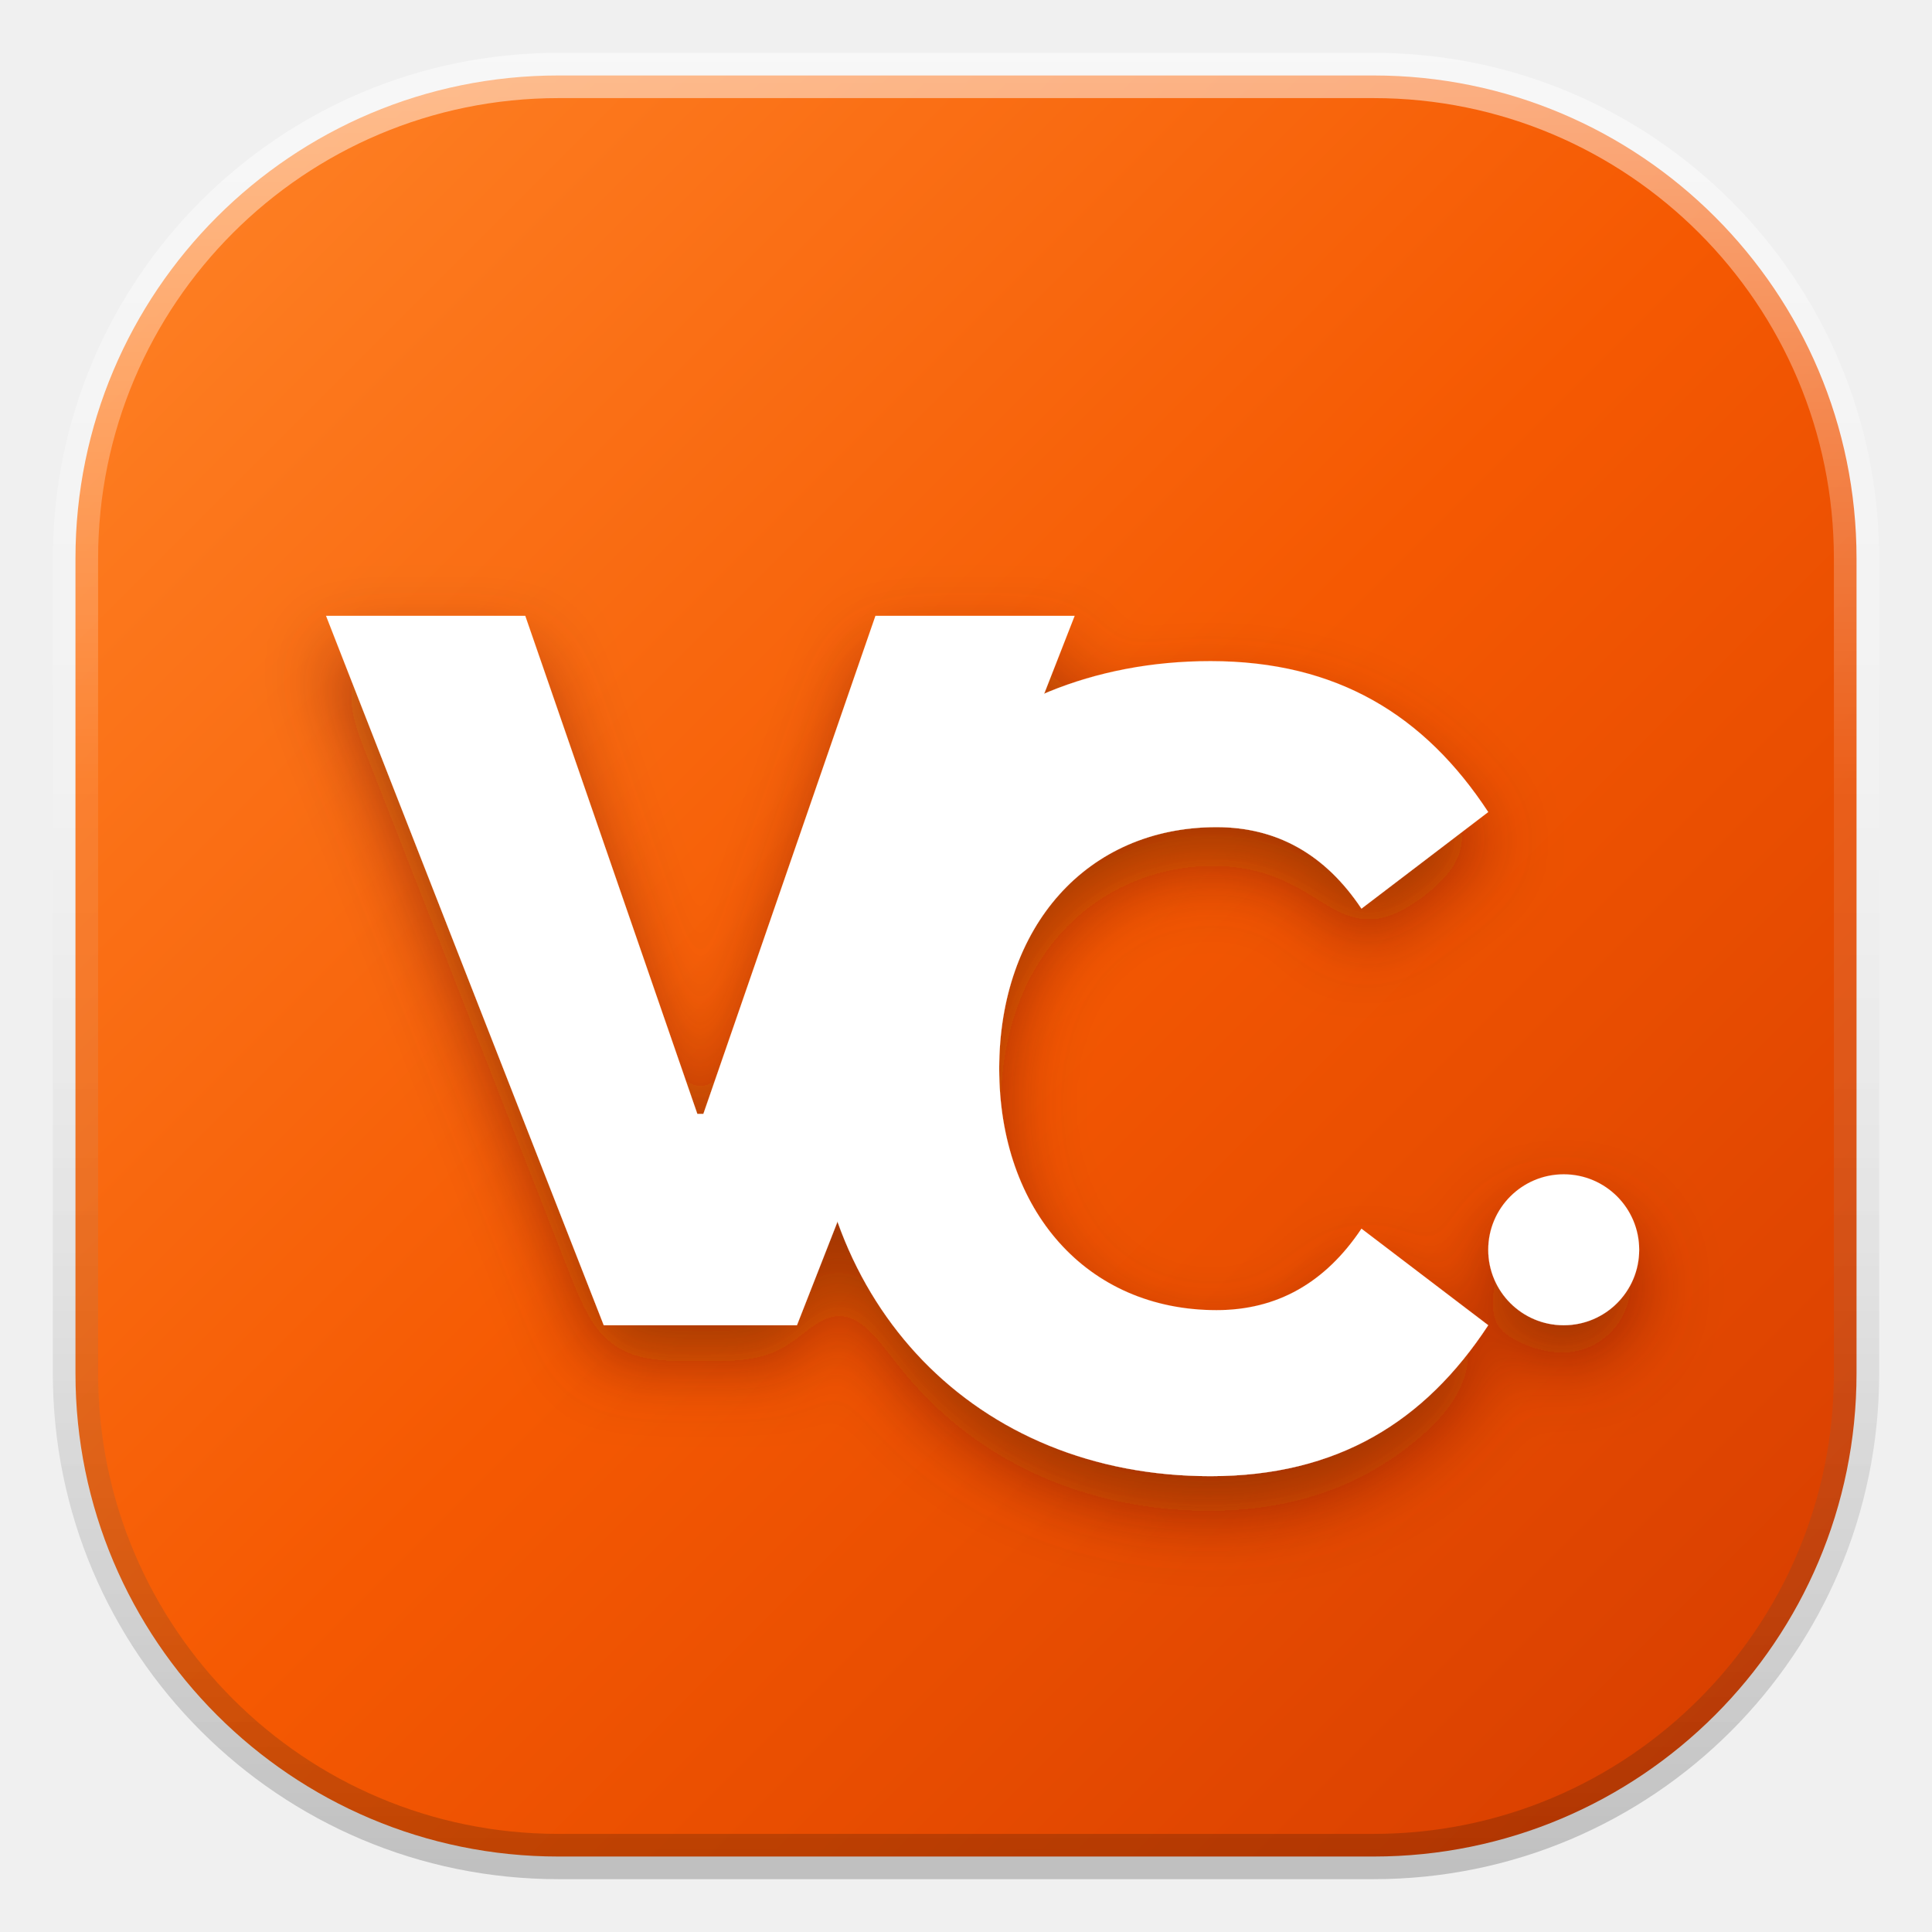
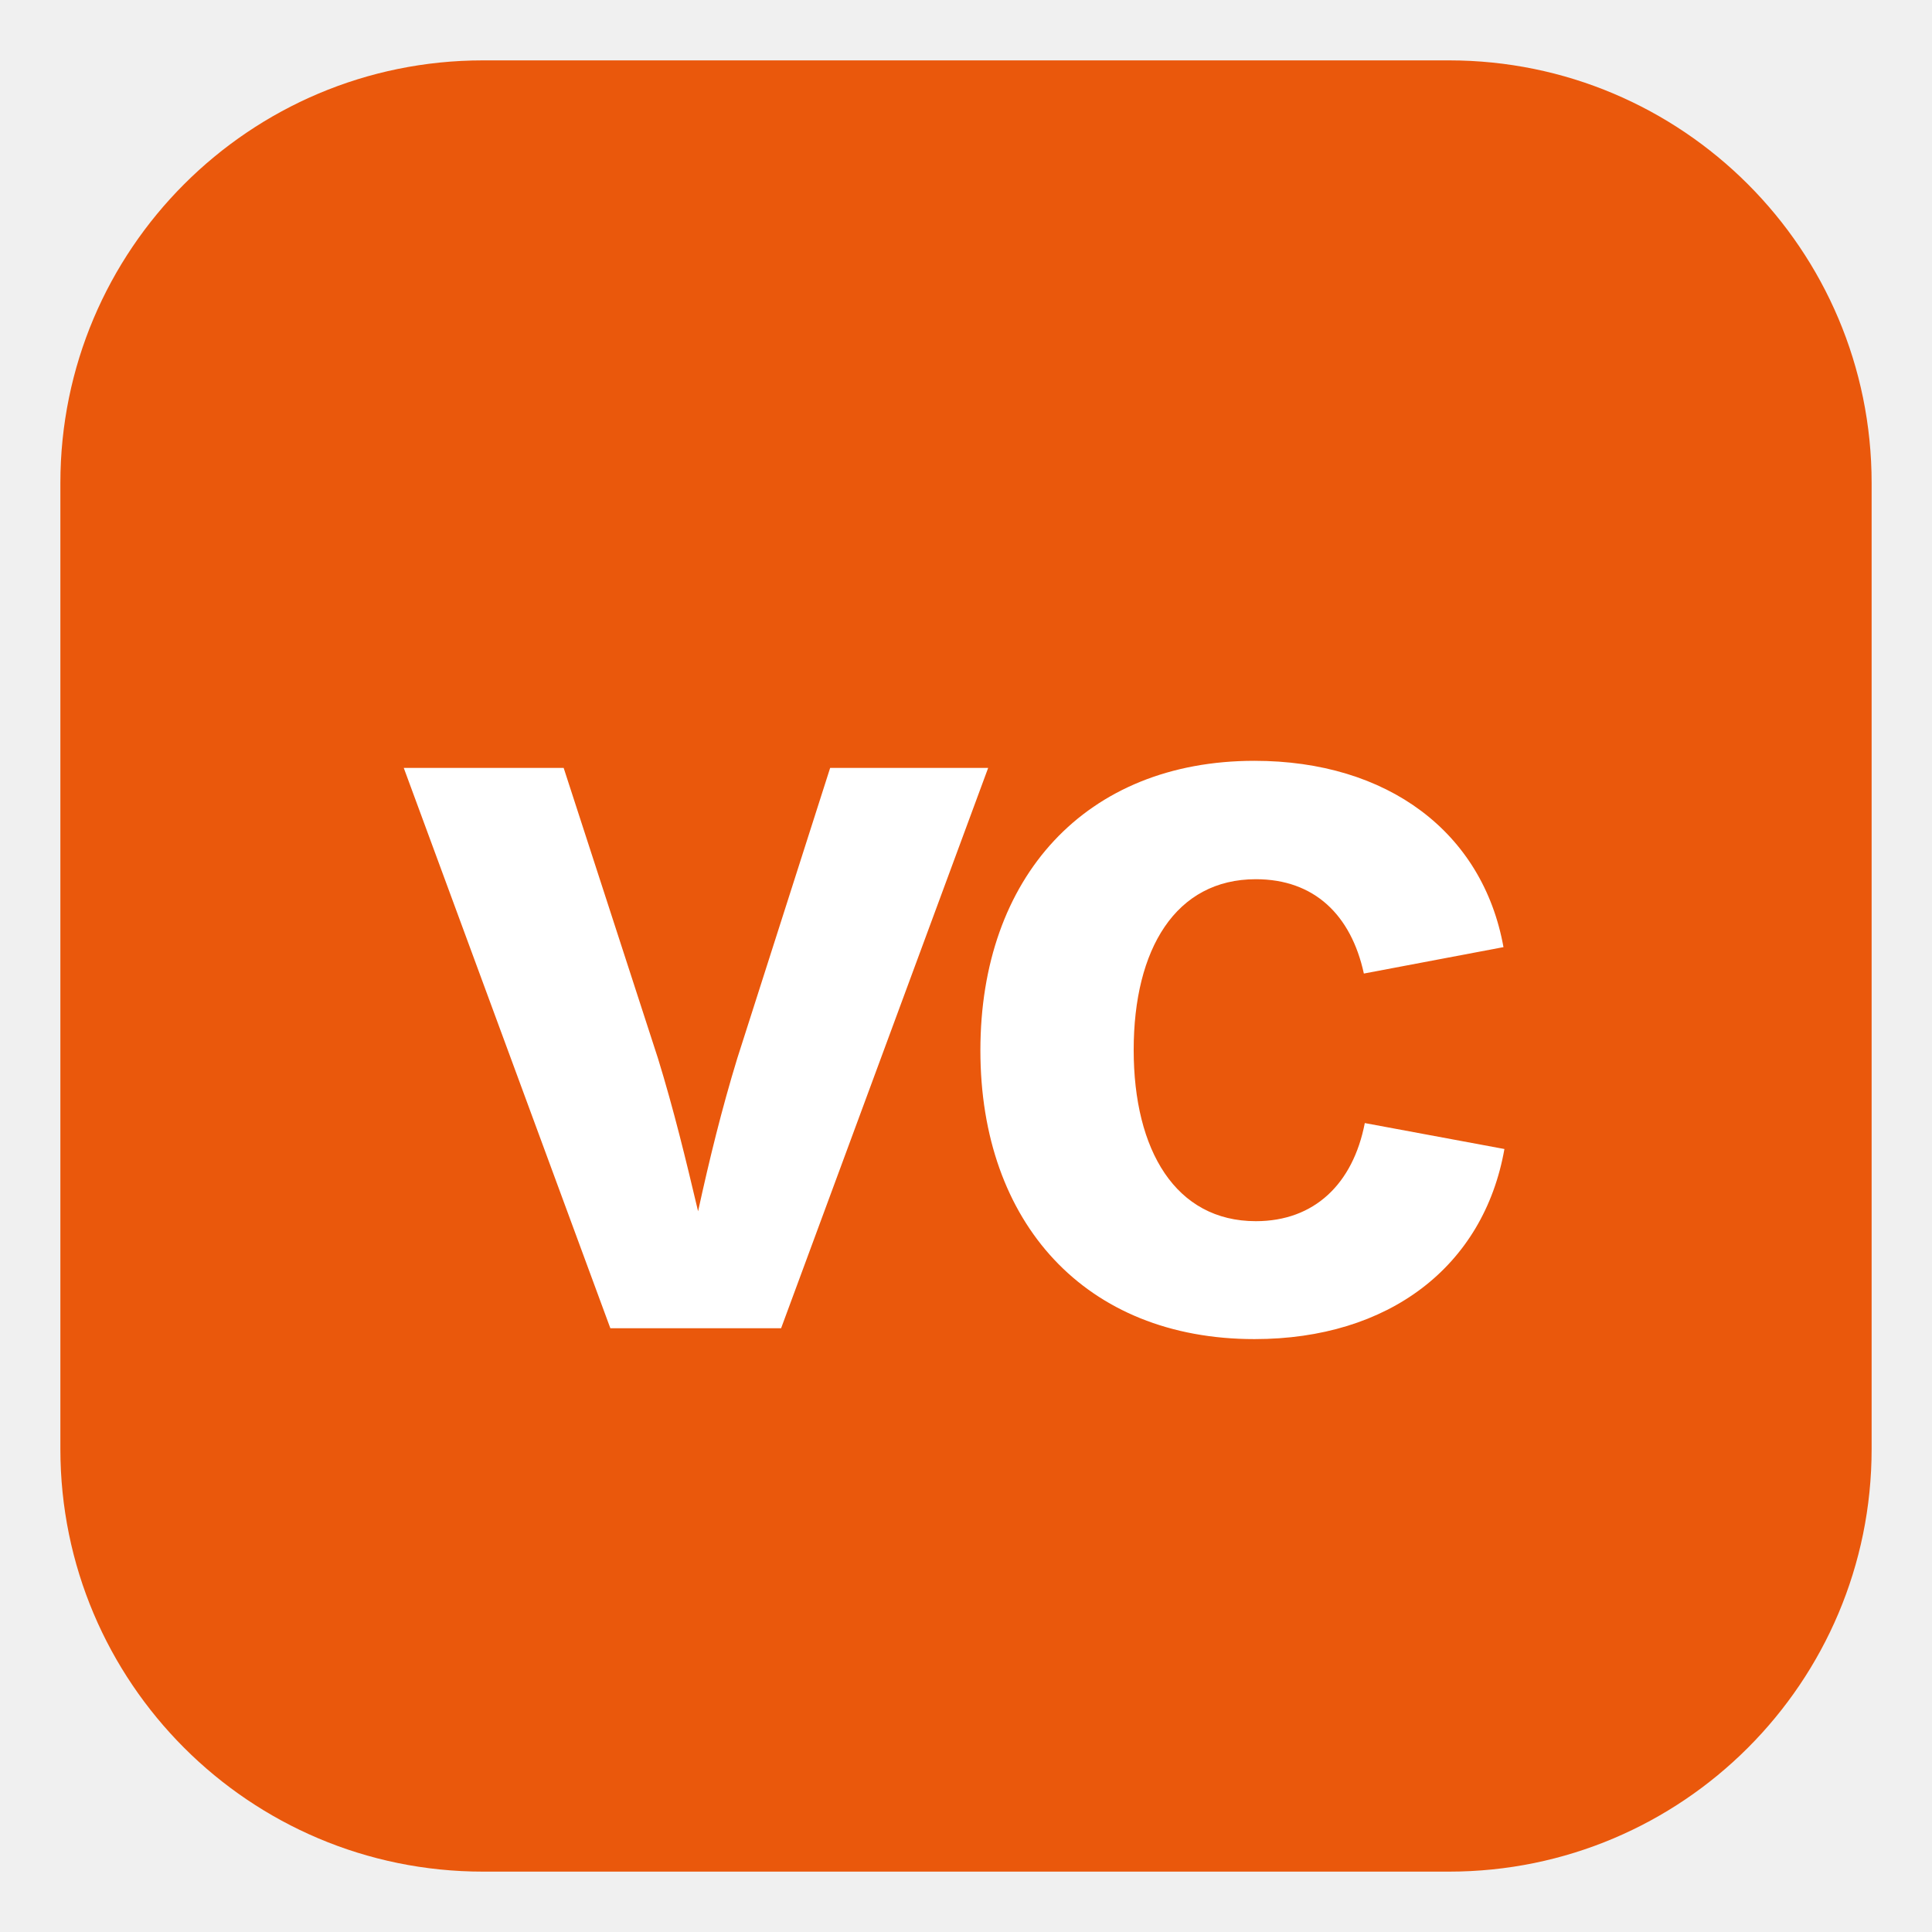
<svg xmlns="http://www.w3.org/2000/svg" viewBox="0 0 64 64" width="64" height="64">
-   <defs>
-     <linearGradient id="vcOrange" x1="0%" y1="0%" x2="100%" y2="100%">
-       <stop offset="0%" stop-color="#FF8528" />
-       <stop offset="50%" stop-color="#F55902" />
-       <stop offset="100%" stop-color="#D43B00" />
-     </linearGradient>
-     <linearGradient id="edgeSheen" x1="0%" y1="0%" x2="0%" y2="100%">
-       <stop offset="0%" stop-color="#FFFFFF" stop-opacity="0.5" />
-       <stop offset="40%" stop-color="#FFFFFF" stop-opacity="0.1" />
-       <stop offset="100%" stop-color="#000000" stop-opacity="0.2" />
-     </linearGradient>
-     <filter id="markDepth" x="-20%" y="-20%" width="140%" height="140%">
-       <feDropShadow dx="0" dy="1.2" stdDeviation="1.2" flood-color="#551500" flood-opacity="0.5" />
-     </filter>
-   </defs>
-   <rect x="2.5" y="2.5" width="59" height="59" rx="16" fill="url(#vcOrange)" />
-   <rect x="2.5" y="2.5" width="59" height="59" rx="16" fill="none" stroke="url(#edgeSheen)" stroke-width="1.5" />
-   <g transform="translate(-1.2, -0.6)" filter="url(#markDepth)">
-     <path d="M12 21 h 6.6 l 5.7 16.5 h 0.2 l 5.7 -16.5 h 6.6 l -9.2 23.5 h -6.4 Z" fill="#FFFFFF" />
-     <path d="M50.5 27.5 l -4.2 3.2 c -1.2 -1.8 -2.8 -2.7 -4.8 -2.7 c -4.3 0 -7.2 3.3 -7.2 8 c 0 4.7 2.9 8 7.2 8 c 2 0 3.6 -0.9 4.8 -2.7 l 4.2 3.2 c -2.1 3.2 -5 5 -9.2 5 c -7.8 0 -13.2 -5.7 -13.2 -13.5 c 0 -7.8 5.4 -13.5 13.2 -13.5 c 4.2 0 7.1 1.8 9.2 5 Z" fill="#FFFFFF" />
-     <circle cx="53" cy="42" r="2.5" fill="#FFFFFF" />
-   </g>
+   <rect x="2" y="2" width="60" height="60" rx="14" fill="#EA580C" />
+   <text x="32" y="44" text-anchor="middle" font-family="-apple-system, BlinkMacSystemFont, 'Geist', 'Inter', 'Segoe UI', system-ui, sans-serif" font-size="34px" font-weight="700" letter-spacing="-1.5px" fill="#FFFFFF">vc</text>
</svg>
